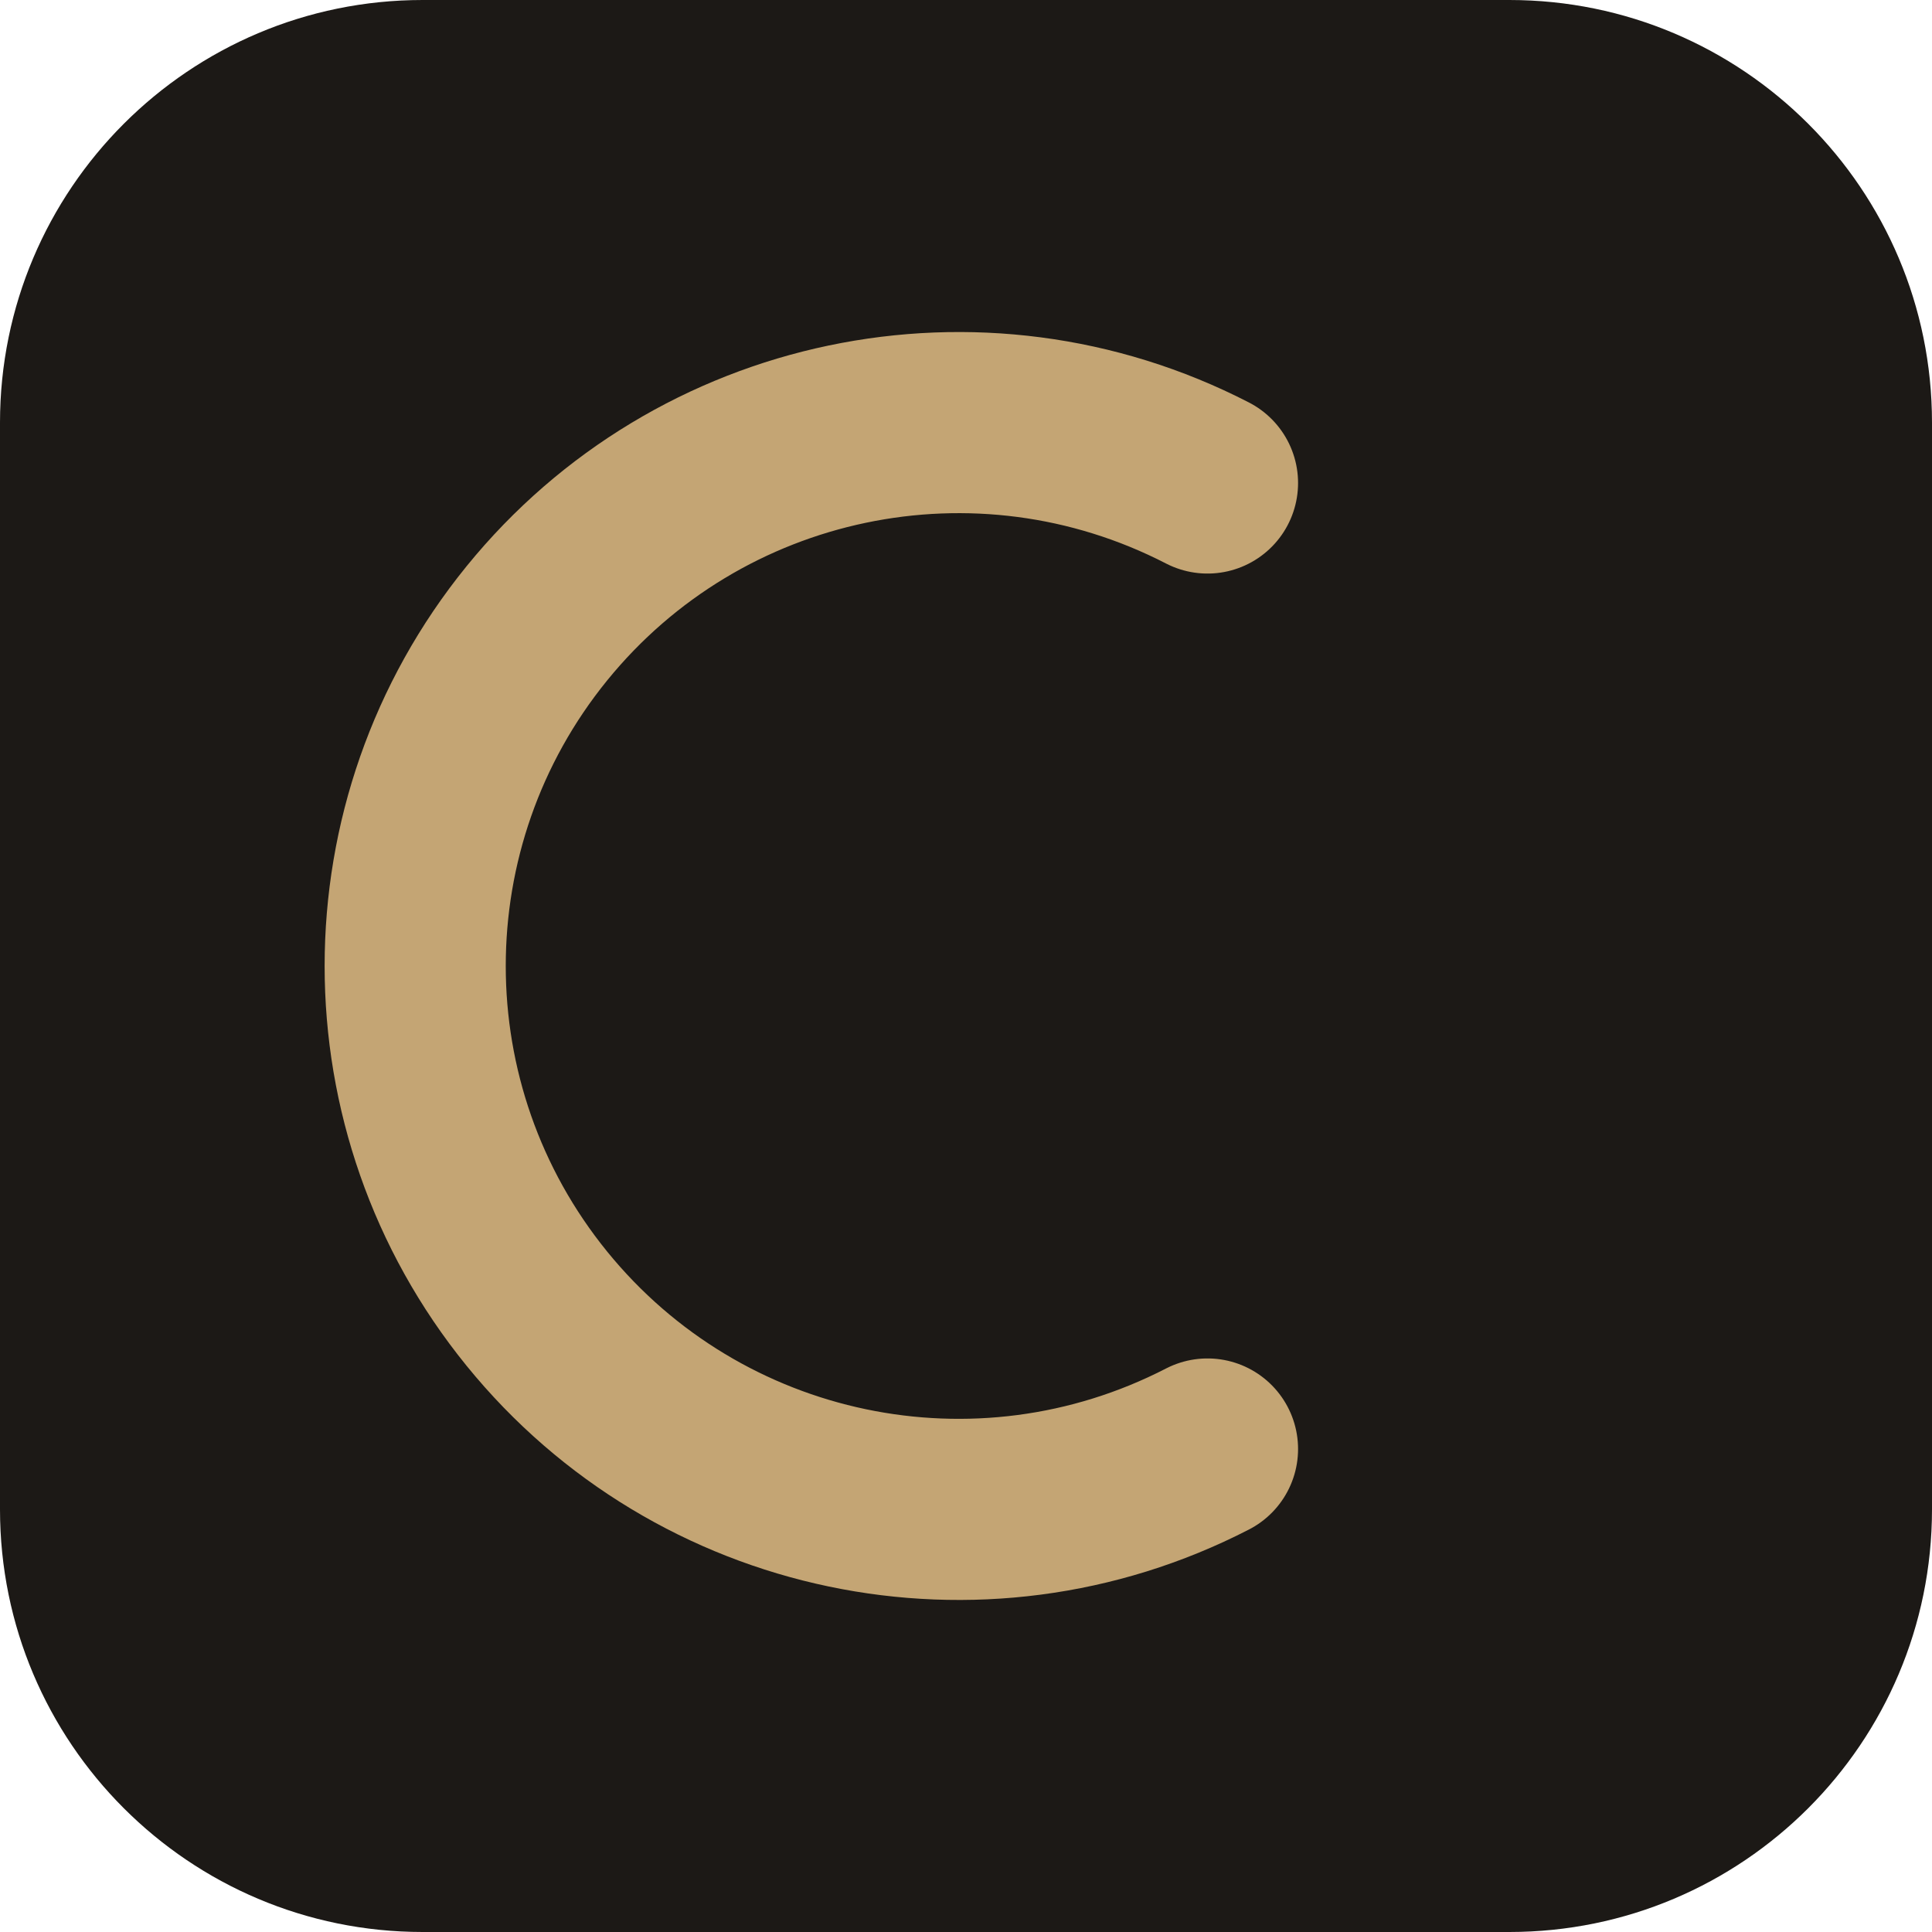
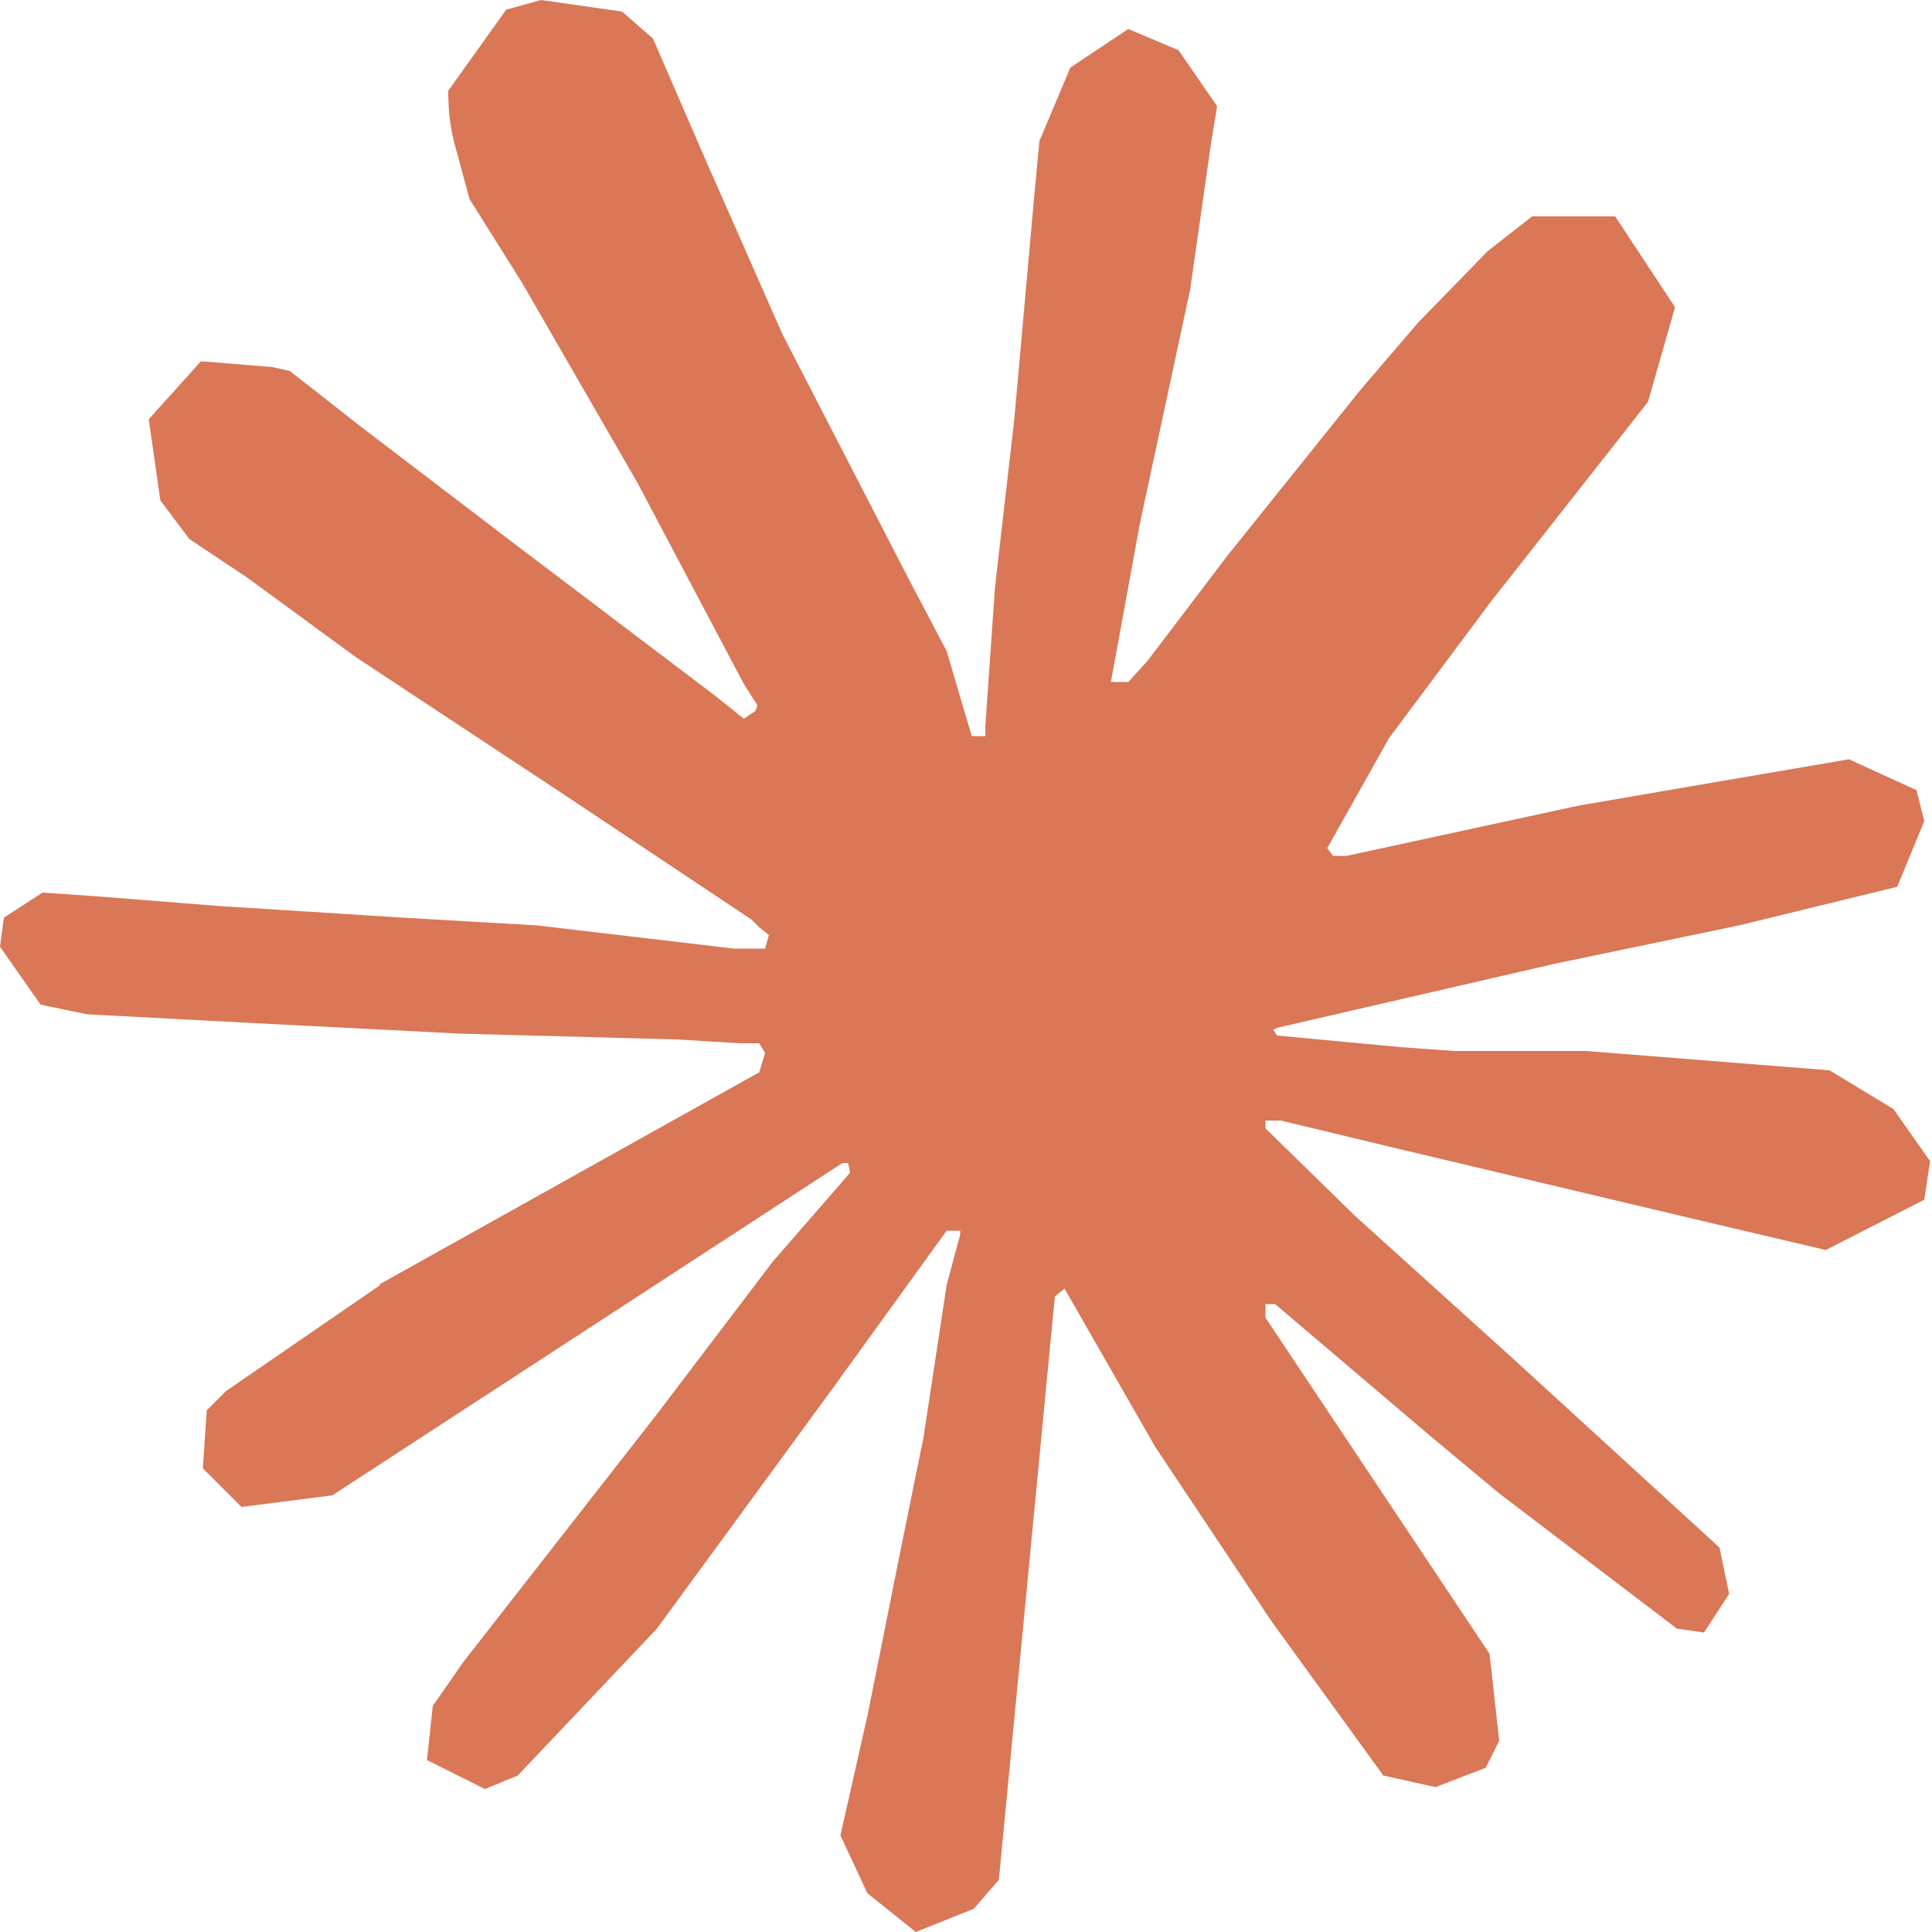
- <svg xmlns="http://www.w3.org/2000/svg" viewBox="0 0 64 64">
-   <rect width="64" height="64" rx="14" fill="#1c1916" />
-   <path d="M40 16a18 18 0 1 0 0 32" fill="none" stroke="#c4a574" stroke-width="6" stroke-linecap="round" />
+ <svg xmlns="http://www.w3.org/2000/svg" viewBox="0 0 100 100" class="w-full" fill="hsl(14.8, 63.1%, 59.6%)">
+   <path d="m19.6 66.5 19.7-11 .3-1-.3-.5h-1l-3.3-.2-11.2-.3L14 53l-9.5-.5-2.4-.5L0 49l.2-1.5 2-1.3 2.9.2 6.3.5 9.5.6 6.9.4L38 49.1h1.6l.2-.7-.5-.4-.4-.4L29 41l-10.6-7-5.6-4.1-3-2-1.5-2-.6-4.2 2.7-3 3.7.3.9.2 3.7 2.9 8 6.1L37 36l1.5 1.2.6-.4.1-.3-.7-1.1L33 25l-6-10.4-2.7-4.3-.7-2.6c-.3-1-.4-2-.4-3l3-4.2L28 0l4.2.6L33.8 2l2.6 6 4.1 9.3L47 29.9l2 3.8 1 3.4.3 1h.7v-.5l.5-7.2 1-8.7 1-11.2.3-3.2 1.6-3.8 3-2L61 2.6l2 2.9-.3 1.8-1.1 7.7L59 27.1l-1.5 8.2h.9l1-1.1 4.1-5.4 6.9-8.6 3-3.5L77 13l2.3-1.8h4.3l3.1 4.7-1.4 4.9-4.4 5.6-3.7 4.7-5.3 7.1-3.2 5.7.3.4h.7l12-2.6 6.4-1.1 7.6-1.3 3.5 1.6.4 1.6-1.4 3.4-8.2 2-9.6 2-14.3 3.3-.2.1.2.3 6.4.6 2.8.2h6.8l12.6 1 3.3 2 1.9 2.7-.3 2-5.1 2.6-6.8-1.6-16-3.8-5.4-1.3h-.8v.4l4.6 4.5 8.3 7.5L89 80.1l.5 2.4-1.3 2-1.4-.2-9.2-7-3.6-3-8-6.8h-.5v.7l1.8 2.7 9.8 14.7.5 4.5-.7 1.4-2.6 1-2.7-.6-5.8-8-6-9-4.7-8.2-.5.4-2.9 30.2-1.3 1.5-3 1.2-2.5-2-1.4-3 1.4-6.2 1.6-8 1.3-6.4 1.2-7.9.7-2.6v-.2H49L43 72l-9 12.3-7.2 7.6-1.7.7-3-1.5.3-2.8L24 86l10-12.8 6-7.9 4-4.6-.1-.5h-.3L17.2 77.4l-4.7.6-2-2 .2-3 1-1 8-5.5Z" />
</svg>
